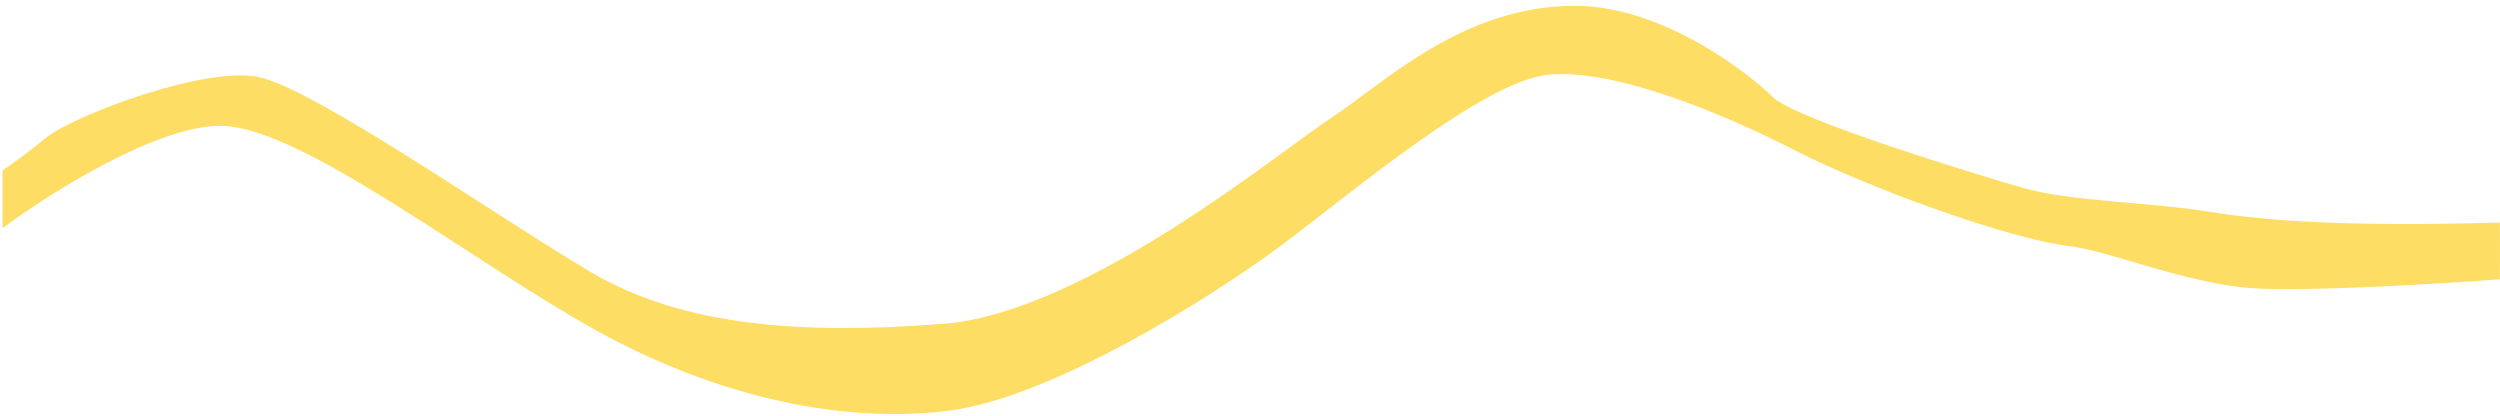
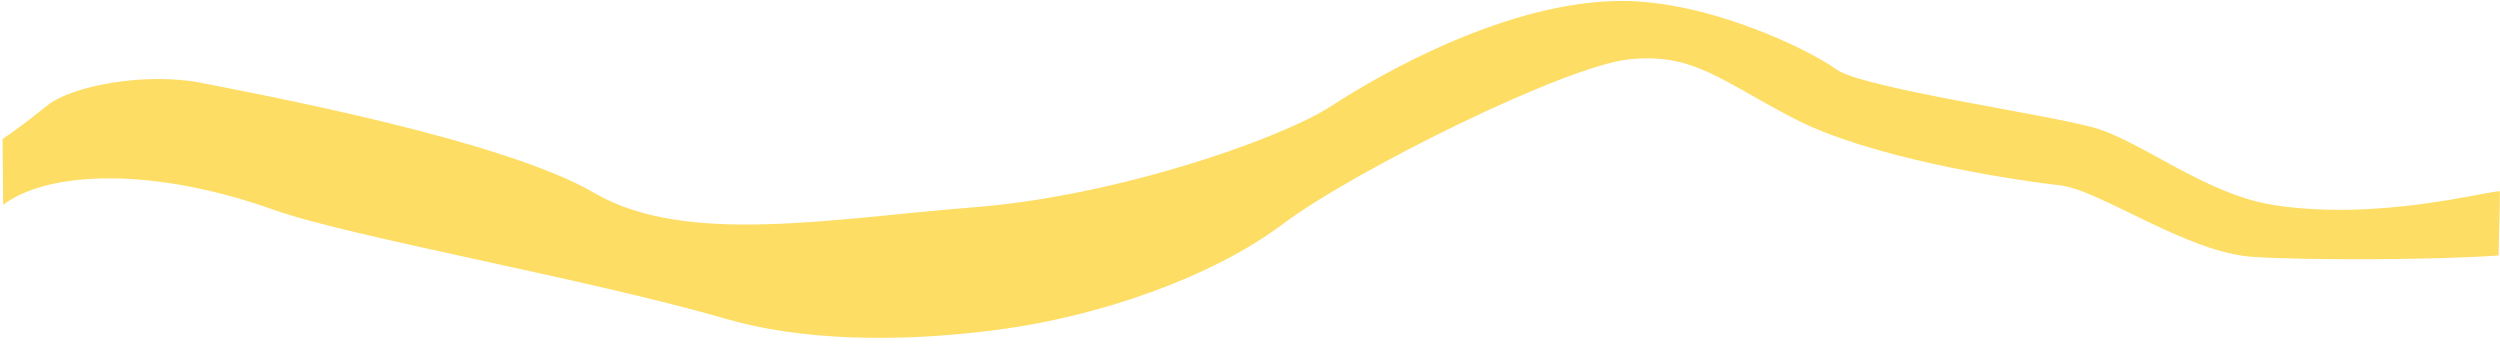
- <svg xmlns="http://www.w3.org/2000/svg" width="319" height="53" viewBox="0 0 319 53" fill="none">
-   <path d="M28.418 16.064C20.246 15.837 6.285 24.672 0.326 29.117V21.74C1.177 21.172 3.504 19.526 6.001 17.483C9.122 14.929 25.864 8.403 32.958 9.822C40.052 11.241 63.888 27.982 75.522 34.793C87.156 41.603 102.196 42.738 120.356 41.319C138.517 39.9 163.488 19.186 170.014 14.929C176.541 10.673 186.577 0.741 200.944 0.741C212.264 0.741 223.361 9.538 226.198 12.376C229.036 15.213 252.304 22.307 258.263 24.01C264.222 25.712 274.149 25.743 282.667 27.131C295.899 29.287 317.128 28.404 318.988 28.404C318.988 30.636 319.015 32.969 318.988 35.644C311.326 36.211 294.301 37.233 287.491 36.779C278.978 36.211 269.142 31.988 263.938 31.387C256.561 30.536 238.4 24.01 229.036 19.186C219.672 14.362 205.768 8.687 197.539 9.538C189.31 10.389 172.852 24.294 163.771 31.104C154.691 37.914 134.26 50.683 121.207 52.386C108.155 54.088 91.98 50.967 76.09 42.17C60.199 33.374 38.633 16.348 28.418 16.064Z" fill="#FEDD64" />
+ <svg xmlns="http://www.w3.org/2000/svg" width="319" height="44" viewBox="0 0 319 44" fill="none">
+   <path d="M34.932 26.773C19.826 21.378 6.362 21.68 0.403 26.125L0.326 17.74C1.177 17.172 3.504 15.526 6.001 13.483C9.122 10.929 18.666 9.168 25.76 10.587C32.854 12.006 64.194 17.804 75.828 24.615C87.462 31.425 106.116 27.868 124.277 26.449C142.437 25.03 163.394 17.757 169.92 13.501C176.447 9.244 192.564 0.12 206.931 0.12C218.252 0.12 231.102 6.487 234.339 8.861C237.575 11.234 261.291 14.603 267.25 16.306C273.209 18.009 281.392 24.737 289.91 26.125C303.142 28.281 317.128 24.404 318.988 24.404C318.988 26.636 318.855 29.924 318.828 32.599C311.166 33.167 294.301 33.233 287.491 32.779C278.978 32.211 268.029 24.244 262.826 23.643C255.448 22.792 238.4 20.01 229.036 15.186C219.672 10.362 216.131 6.714 207.902 7.566C199.673 8.417 172.742 21.797 163.662 28.607C154.581 35.417 140.243 40.392 127.19 42.095C114.137 43.798 101.941 43.39 92.661 40.692C75.22 35.622 44.556 30.21 34.932 26.773Z" fill="#FEDD64" />
</svg>
